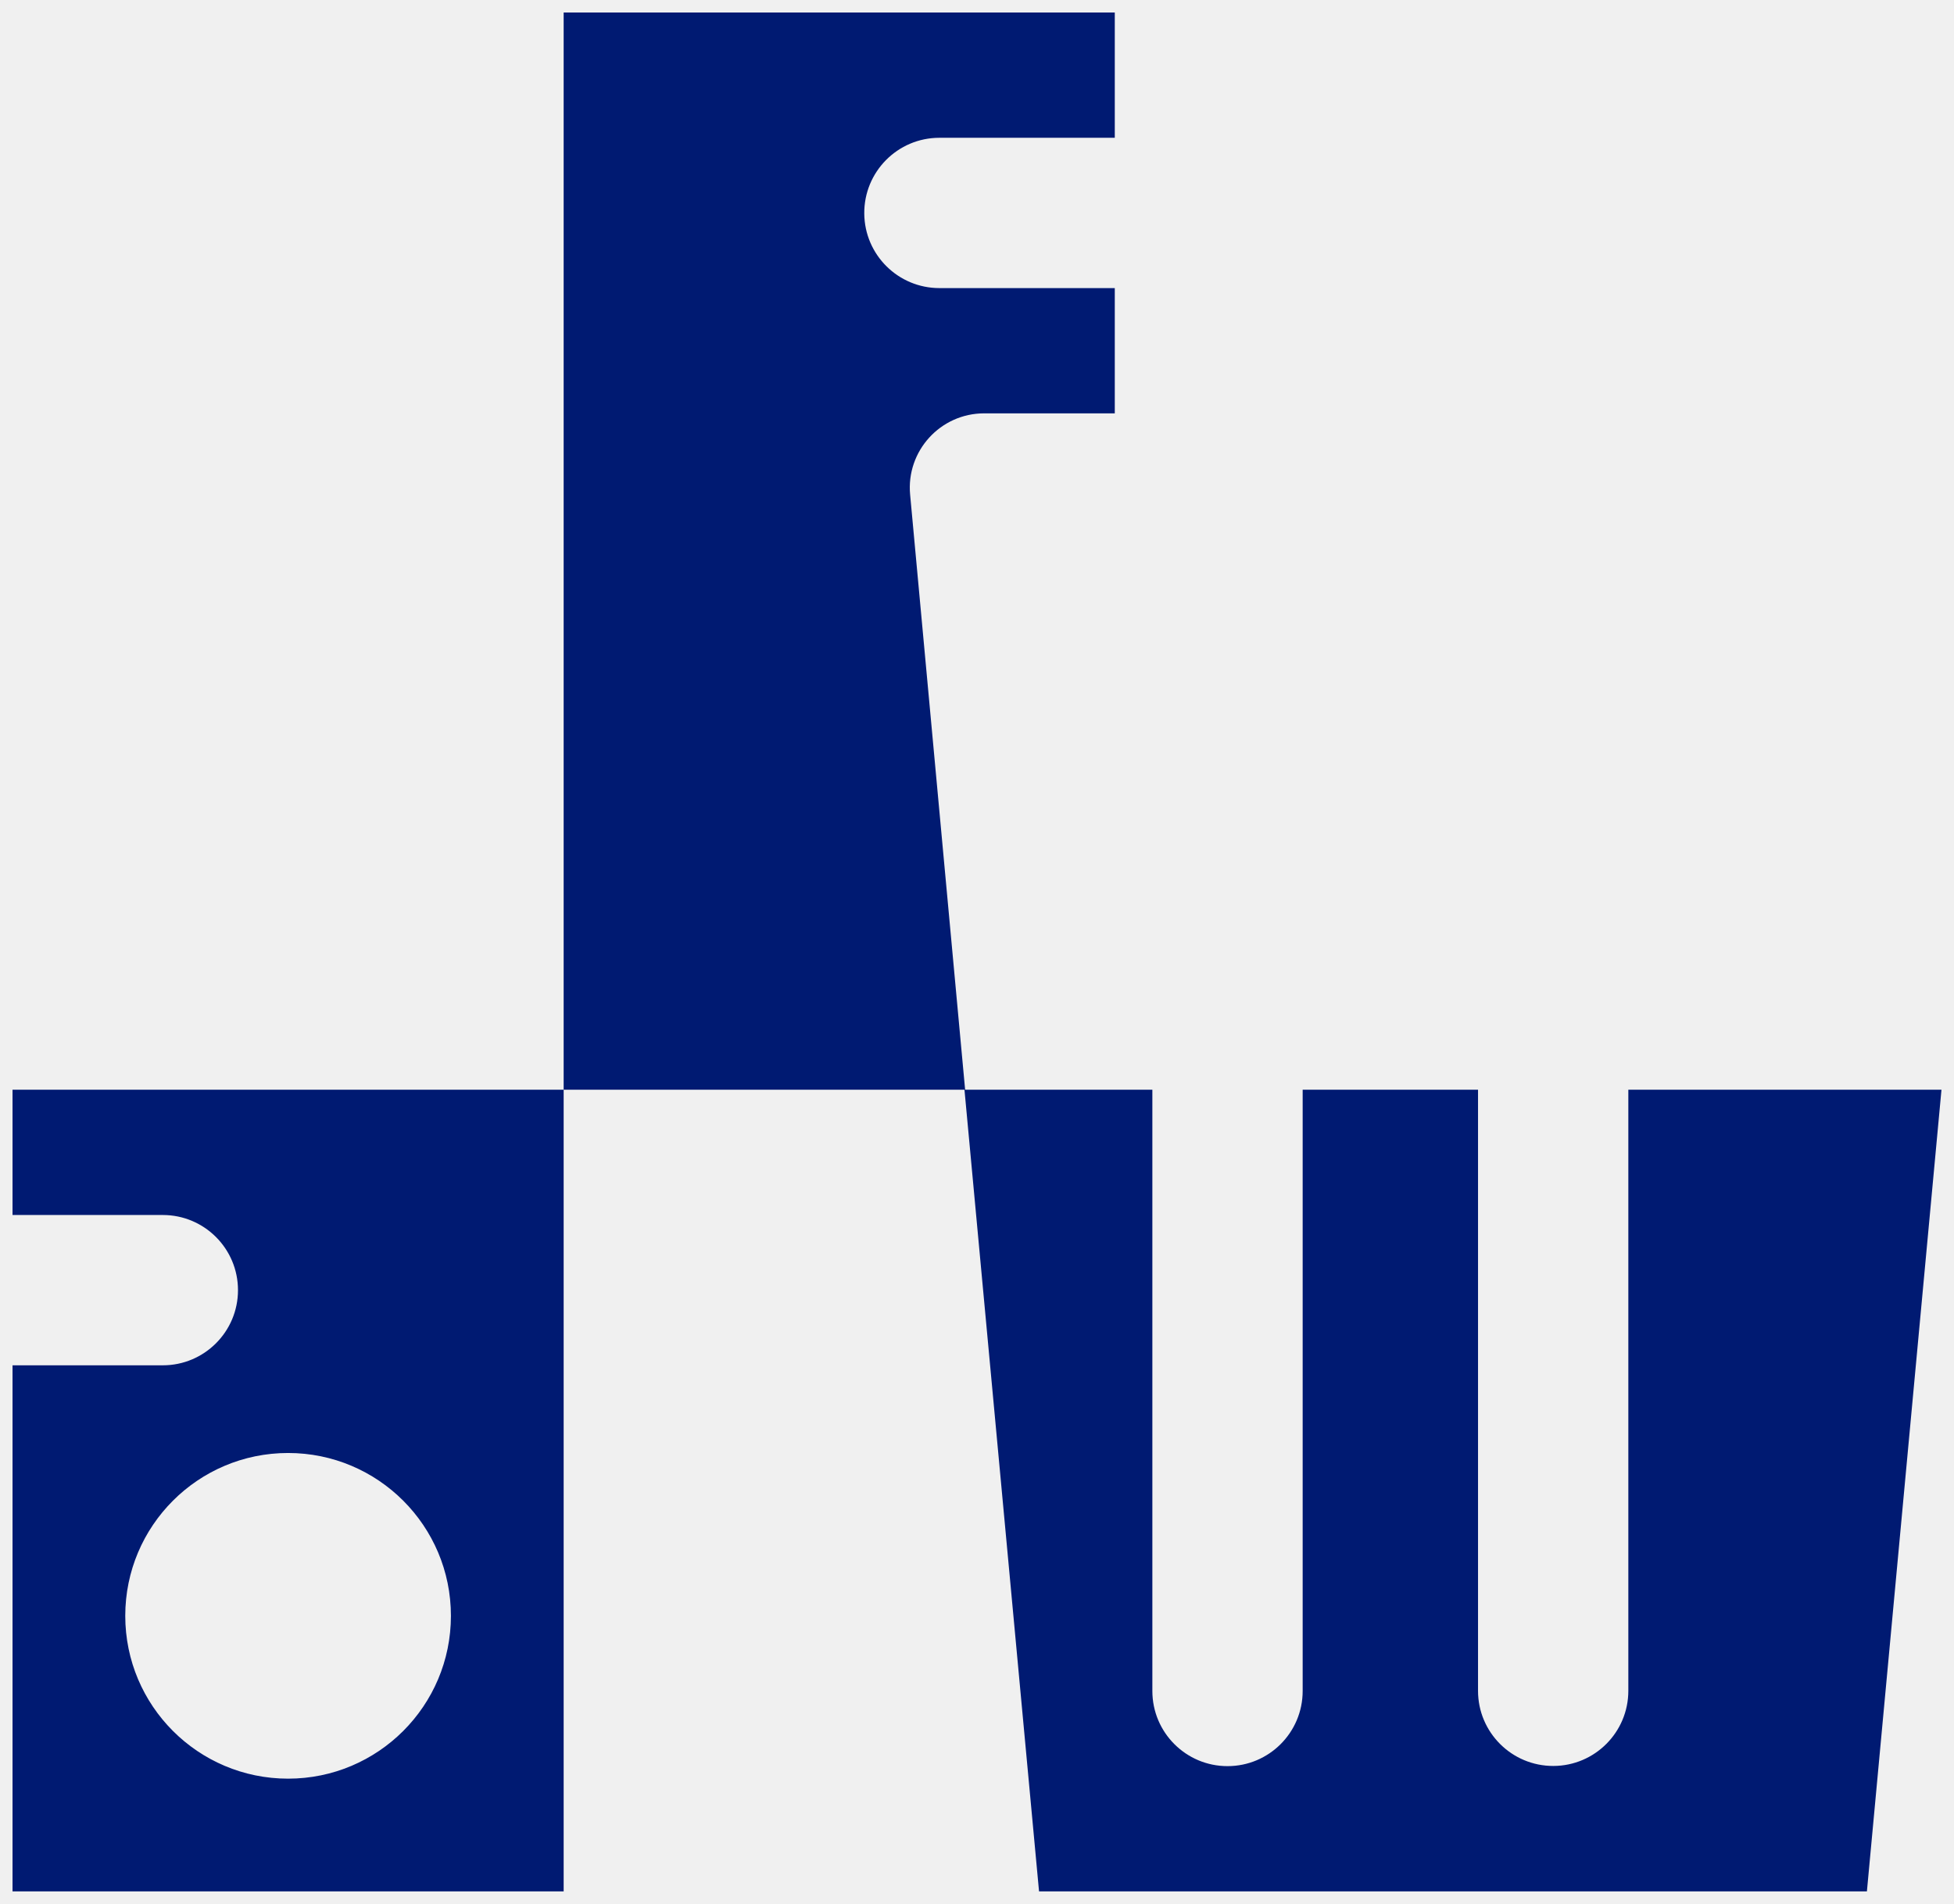
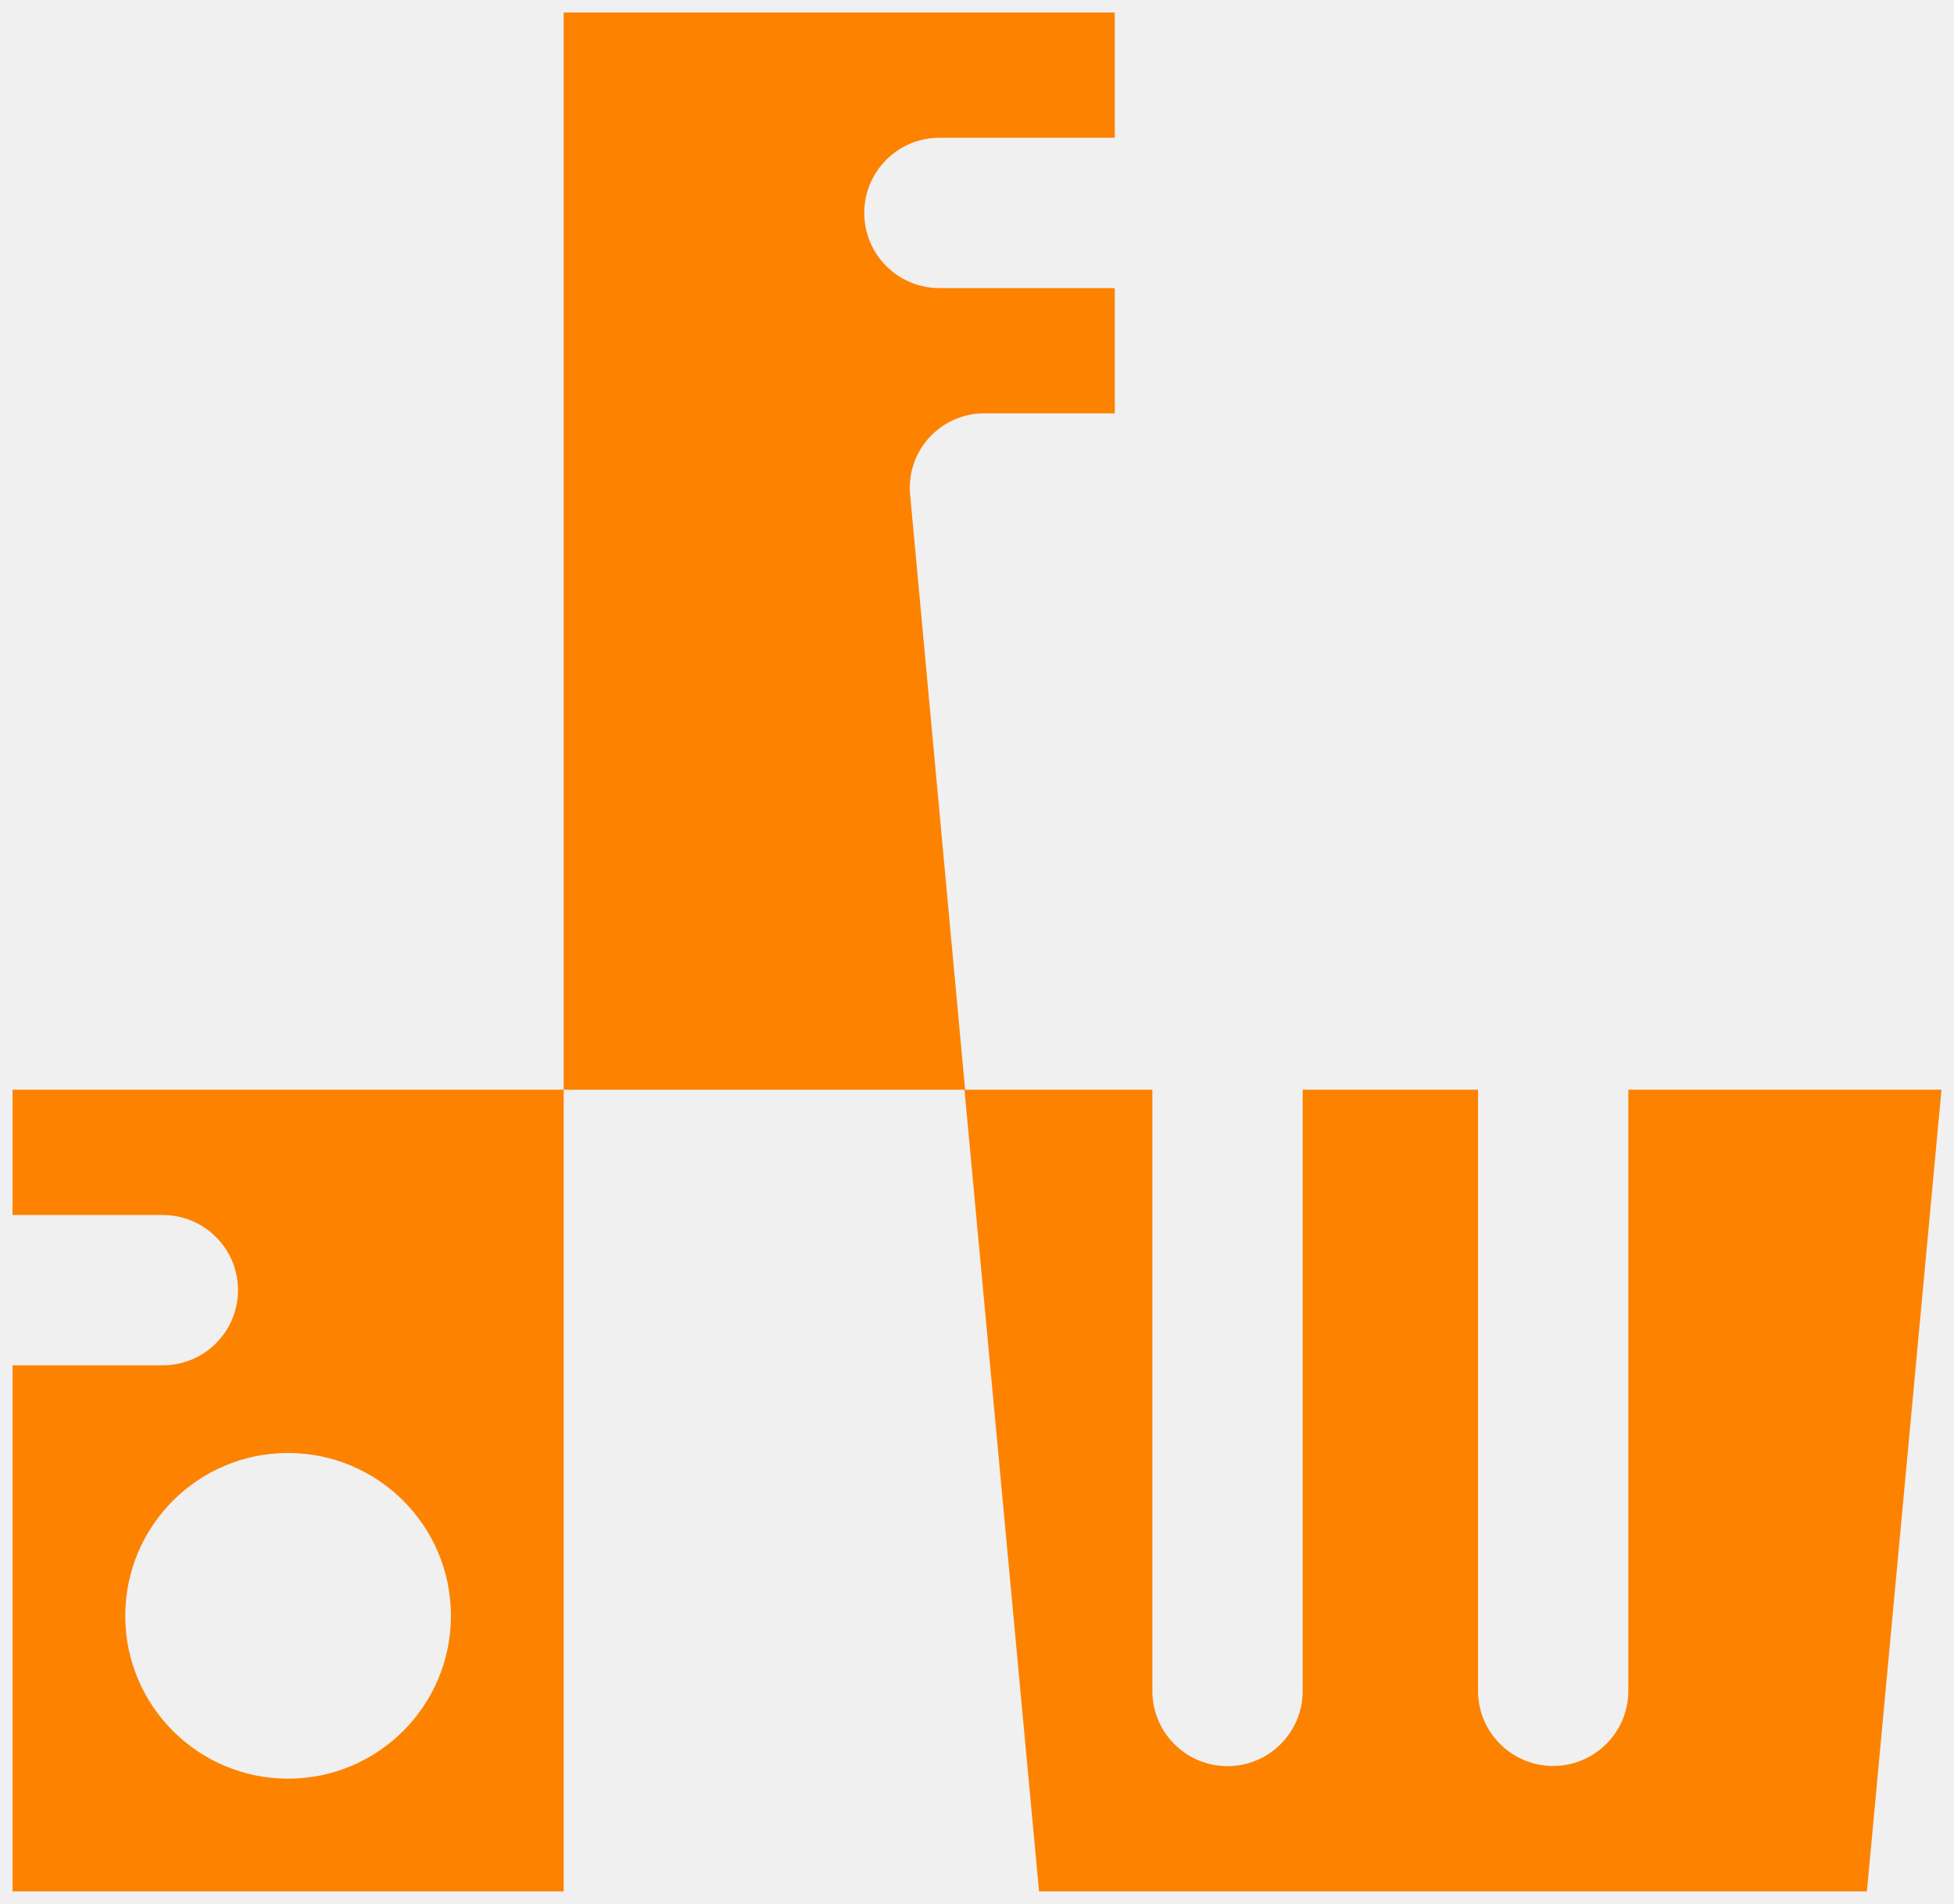
<svg xmlns="http://www.w3.org/2000/svg" viewBox="0 0 1404 1368">
  <path d="M9,873h108c29.82,0,54,24.18,54,54s-24.18,54-54,54H9v378h396v-576H9v90ZM324,1161c0,64.62-52.38,117-117,117s-117-52.38-117-117,52.38-117,117-117,117,52.38,117,117ZM1170,783v431.87c0,29.77-24.1,53.93-53.87,54-29.88.07-54.13-24.12-54.13-54v-431.87h-126v432c0,29.82-24.18,54-54,54s-54-24.18-54-54v-432h-134.53l-39.52-427.56c-2.94-31.35,21.73-58.44,53.21-58.44h93.84v-90h-126c-29.64,0-53.74-23.89-54-53.53h0c-.26-30.01,23.99-54.47,54-54.47h126V9h-396v774h288l53.58,576h594.84l53.58-576h-225Z" />
  <style>
-         path { fill: #001A72; }
+         path { fill: #FD8200; }
        @media (prefers-color-scheme: dark) {
            path { fill: #FFF; }
        }
    </style>
</svg>
